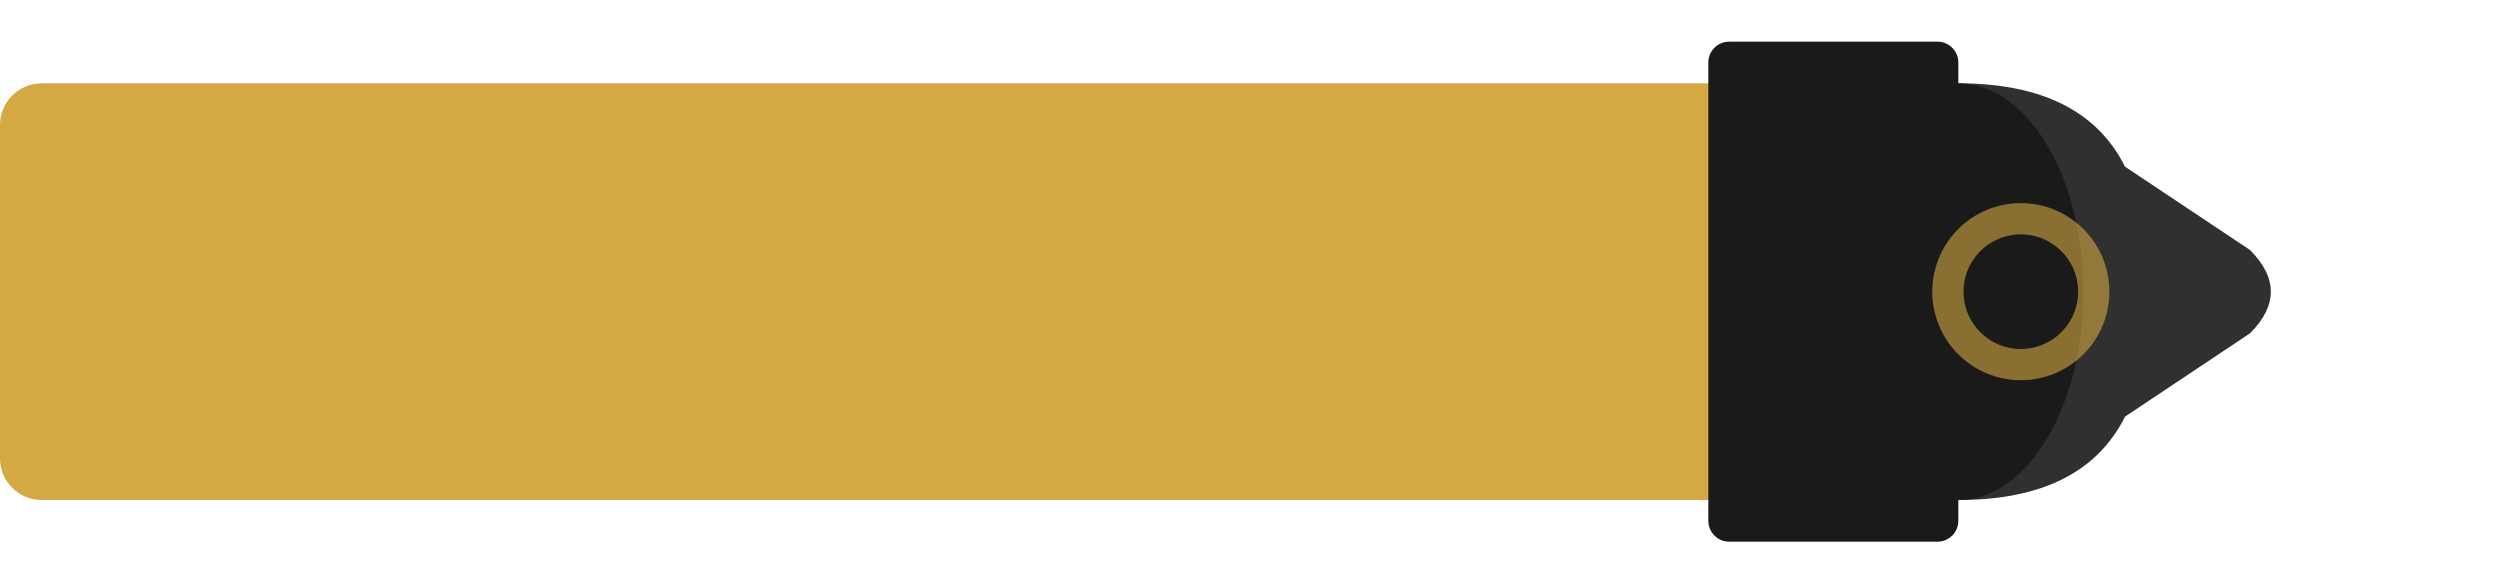
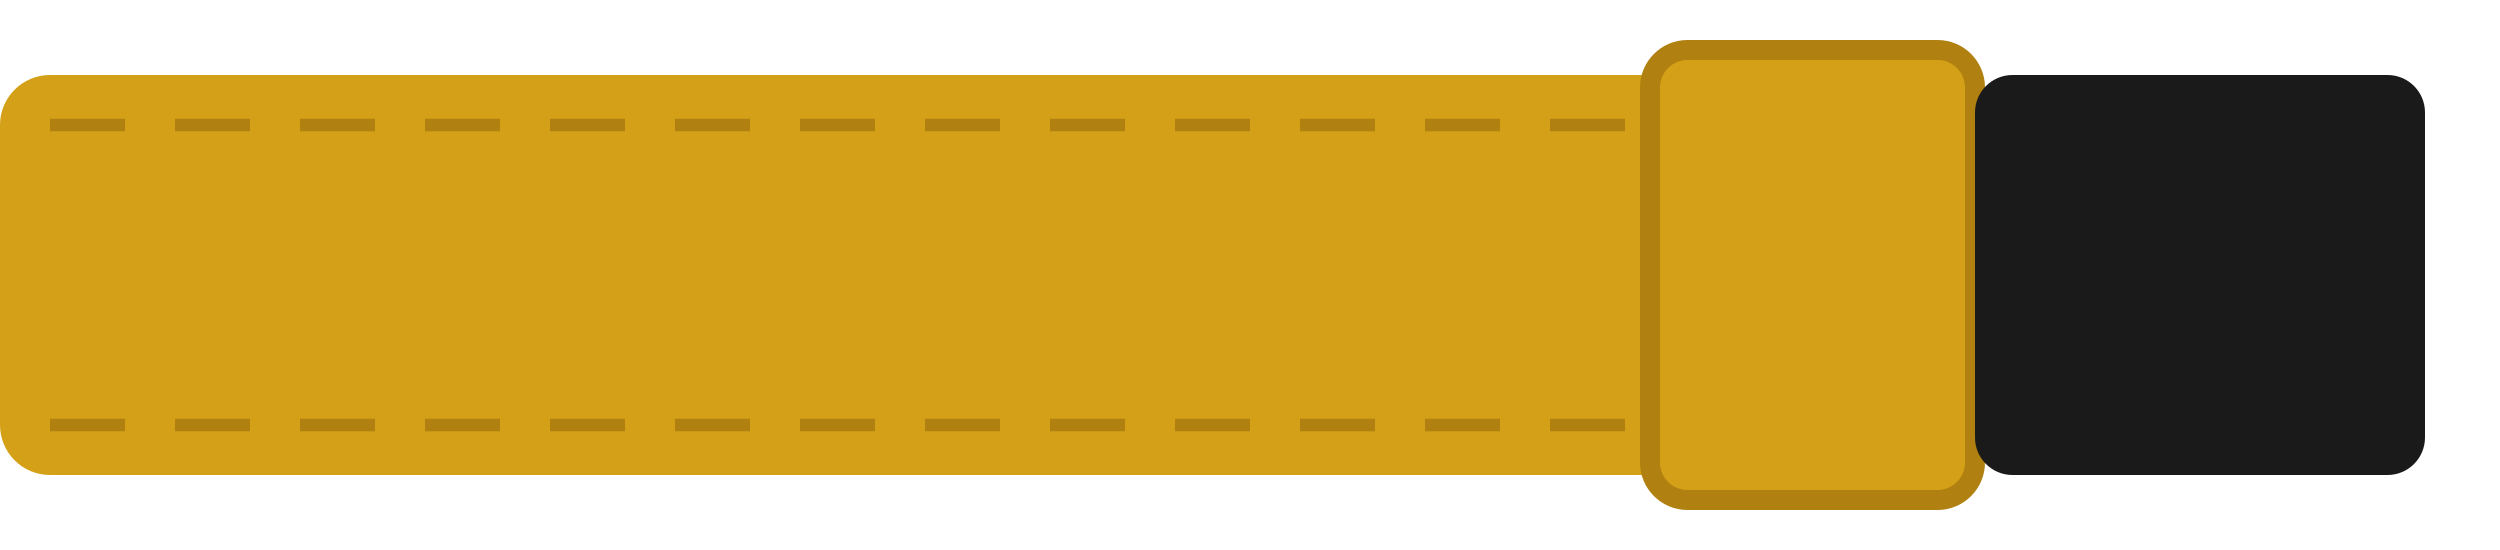
- <svg xmlns="http://www.w3.org/2000/svg" viewBox="0 0 120 28">
-   <rect x="0" y="4" width="88" height="20" rx="2" fill="#D4A843" />
-   <rect x="82" y="2" width="12" height="24" rx="1" fill="#1a1a1a" />
-   <ellipse cx="94" cy="14" rx="6" ry="10" fill="#1a1a1a" />
-   <path d="M94 4 Q100 4 102 8 L108 12 Q110 14 108 16 L102 20 Q100 24 94 24" fill="#1a1a1a" opacity="0.9" />
-   <circle cx="97" cy="14" r="3.5" fill="none" stroke="#D4A843" stroke-width="1.5" opacity="0.6" />
+ <svg xmlns="http://www.w3.org/2000/svg" viewBox="0 0 100 22" role="img" aria-label="Kids yellow belt">
+   <rect x="0" y="3" width="70" height="16" rx="2" fill="#D4A017" />
+   <line x1="2" y1="5" x2="68" y2="5" stroke="#B08010" stroke-width="0.5" stroke-dasharray="3 2" />
+   <line x1="2" y1="17" x2="68" y2="17" stroke="#B08010" stroke-width="0.5" stroke-dasharray="3 2" />
+   <rect x="66" y="2" width="13" height="18" rx="1.5" fill="#D4A017" stroke="#B08010" stroke-width="0.8" />
+   <rect x="79" y="3" width="18" height="16" rx="1.5" fill="#1a1a1a" />
</svg>
